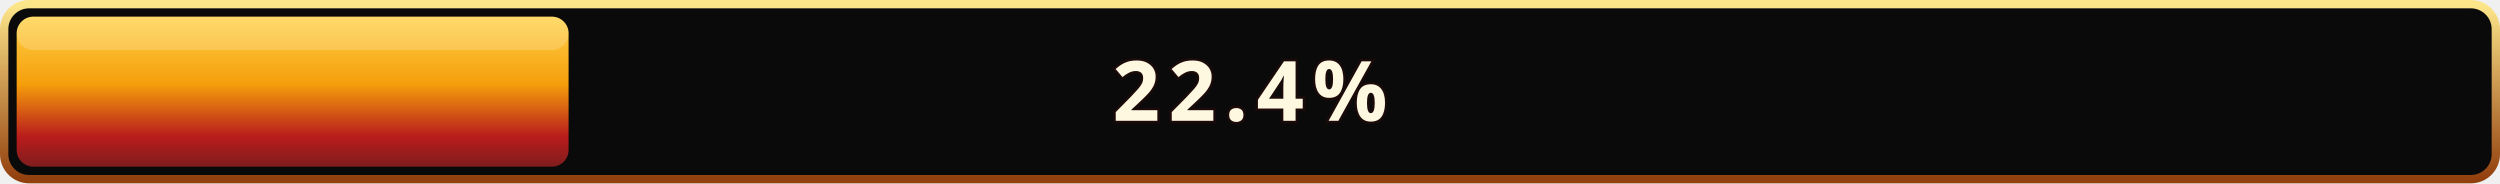
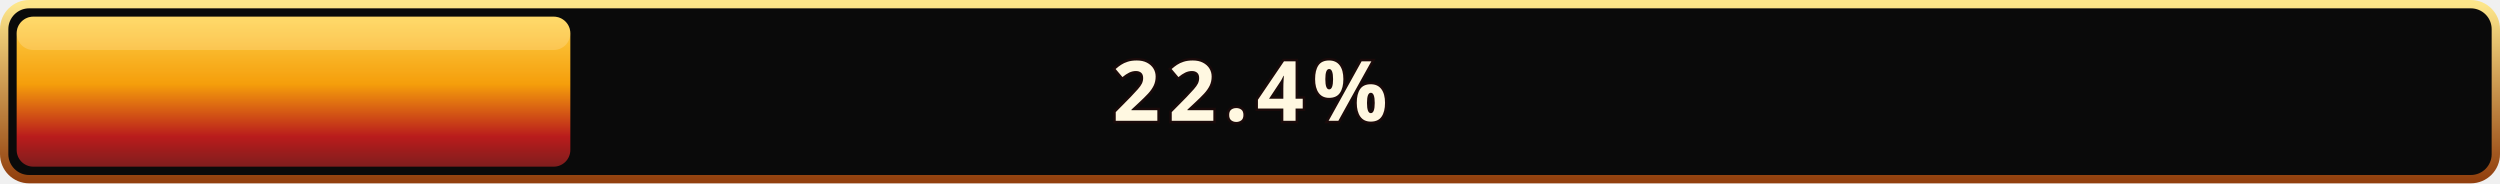
<svg xmlns="http://www.w3.org/2000/svg" width="600" height="44" viewBox="0 0 600 44" role="img" aria-label="Progress 22.4%">
  <defs>
    <linearGradient id="fillGrad" x1="0" y1="0" x2="0" y2="1">
      <stop offset="0%" stop-color="#ffd24a" />
      <stop offset="45%" stop-color="#f59e0b" />
      <stop offset="80%" stop-color="#b91c1c" />
      <stop offset="100%" stop-color="#7f1d1d" />
    </linearGradient>
    <linearGradient id="borderGrad" x1="0" y1="0" x2="0" y2="1">
      <stop offset="0%" stop-color="#fde68a" />
      <stop offset="100%" stop-color="#92400e" />
    </linearGradient>
  </defs>
  <rect x="1" y="1" width="598" height="42" rx="6" ry="6" fill="#0a0a0a" stroke="url(#borderGrad)" stroke-width="2" />
-   <rect x="4" y="4" width="132.46" height="36" rx="4" ry="4" fill="url(#fillGrad)" />
-   <rect x="4" y="4" width="132.46" height="8" rx="4" ry="4" fill="#ffffff" opacity="0.18" />
+   <rect x="4" y="4" width="132.88" height="36" rx="4" ry="4" fill="url(#fillGrad)" />
+   <rect x="4" y="4" width="132.88" height="8" rx="4" ry="4" fill="#ffffff" opacity="0.18" />
  <text x="300" y="29" font-family="Impact, 'Arial Black', sans-serif" font-size="20" font-weight="900" text-anchor="middle" fill="#fff8e1" stroke="#1a0a0a" stroke-width="1.2" paint-order="stroke fill" letter-spacing="2">
    22.4%
  </text>
</svg>
